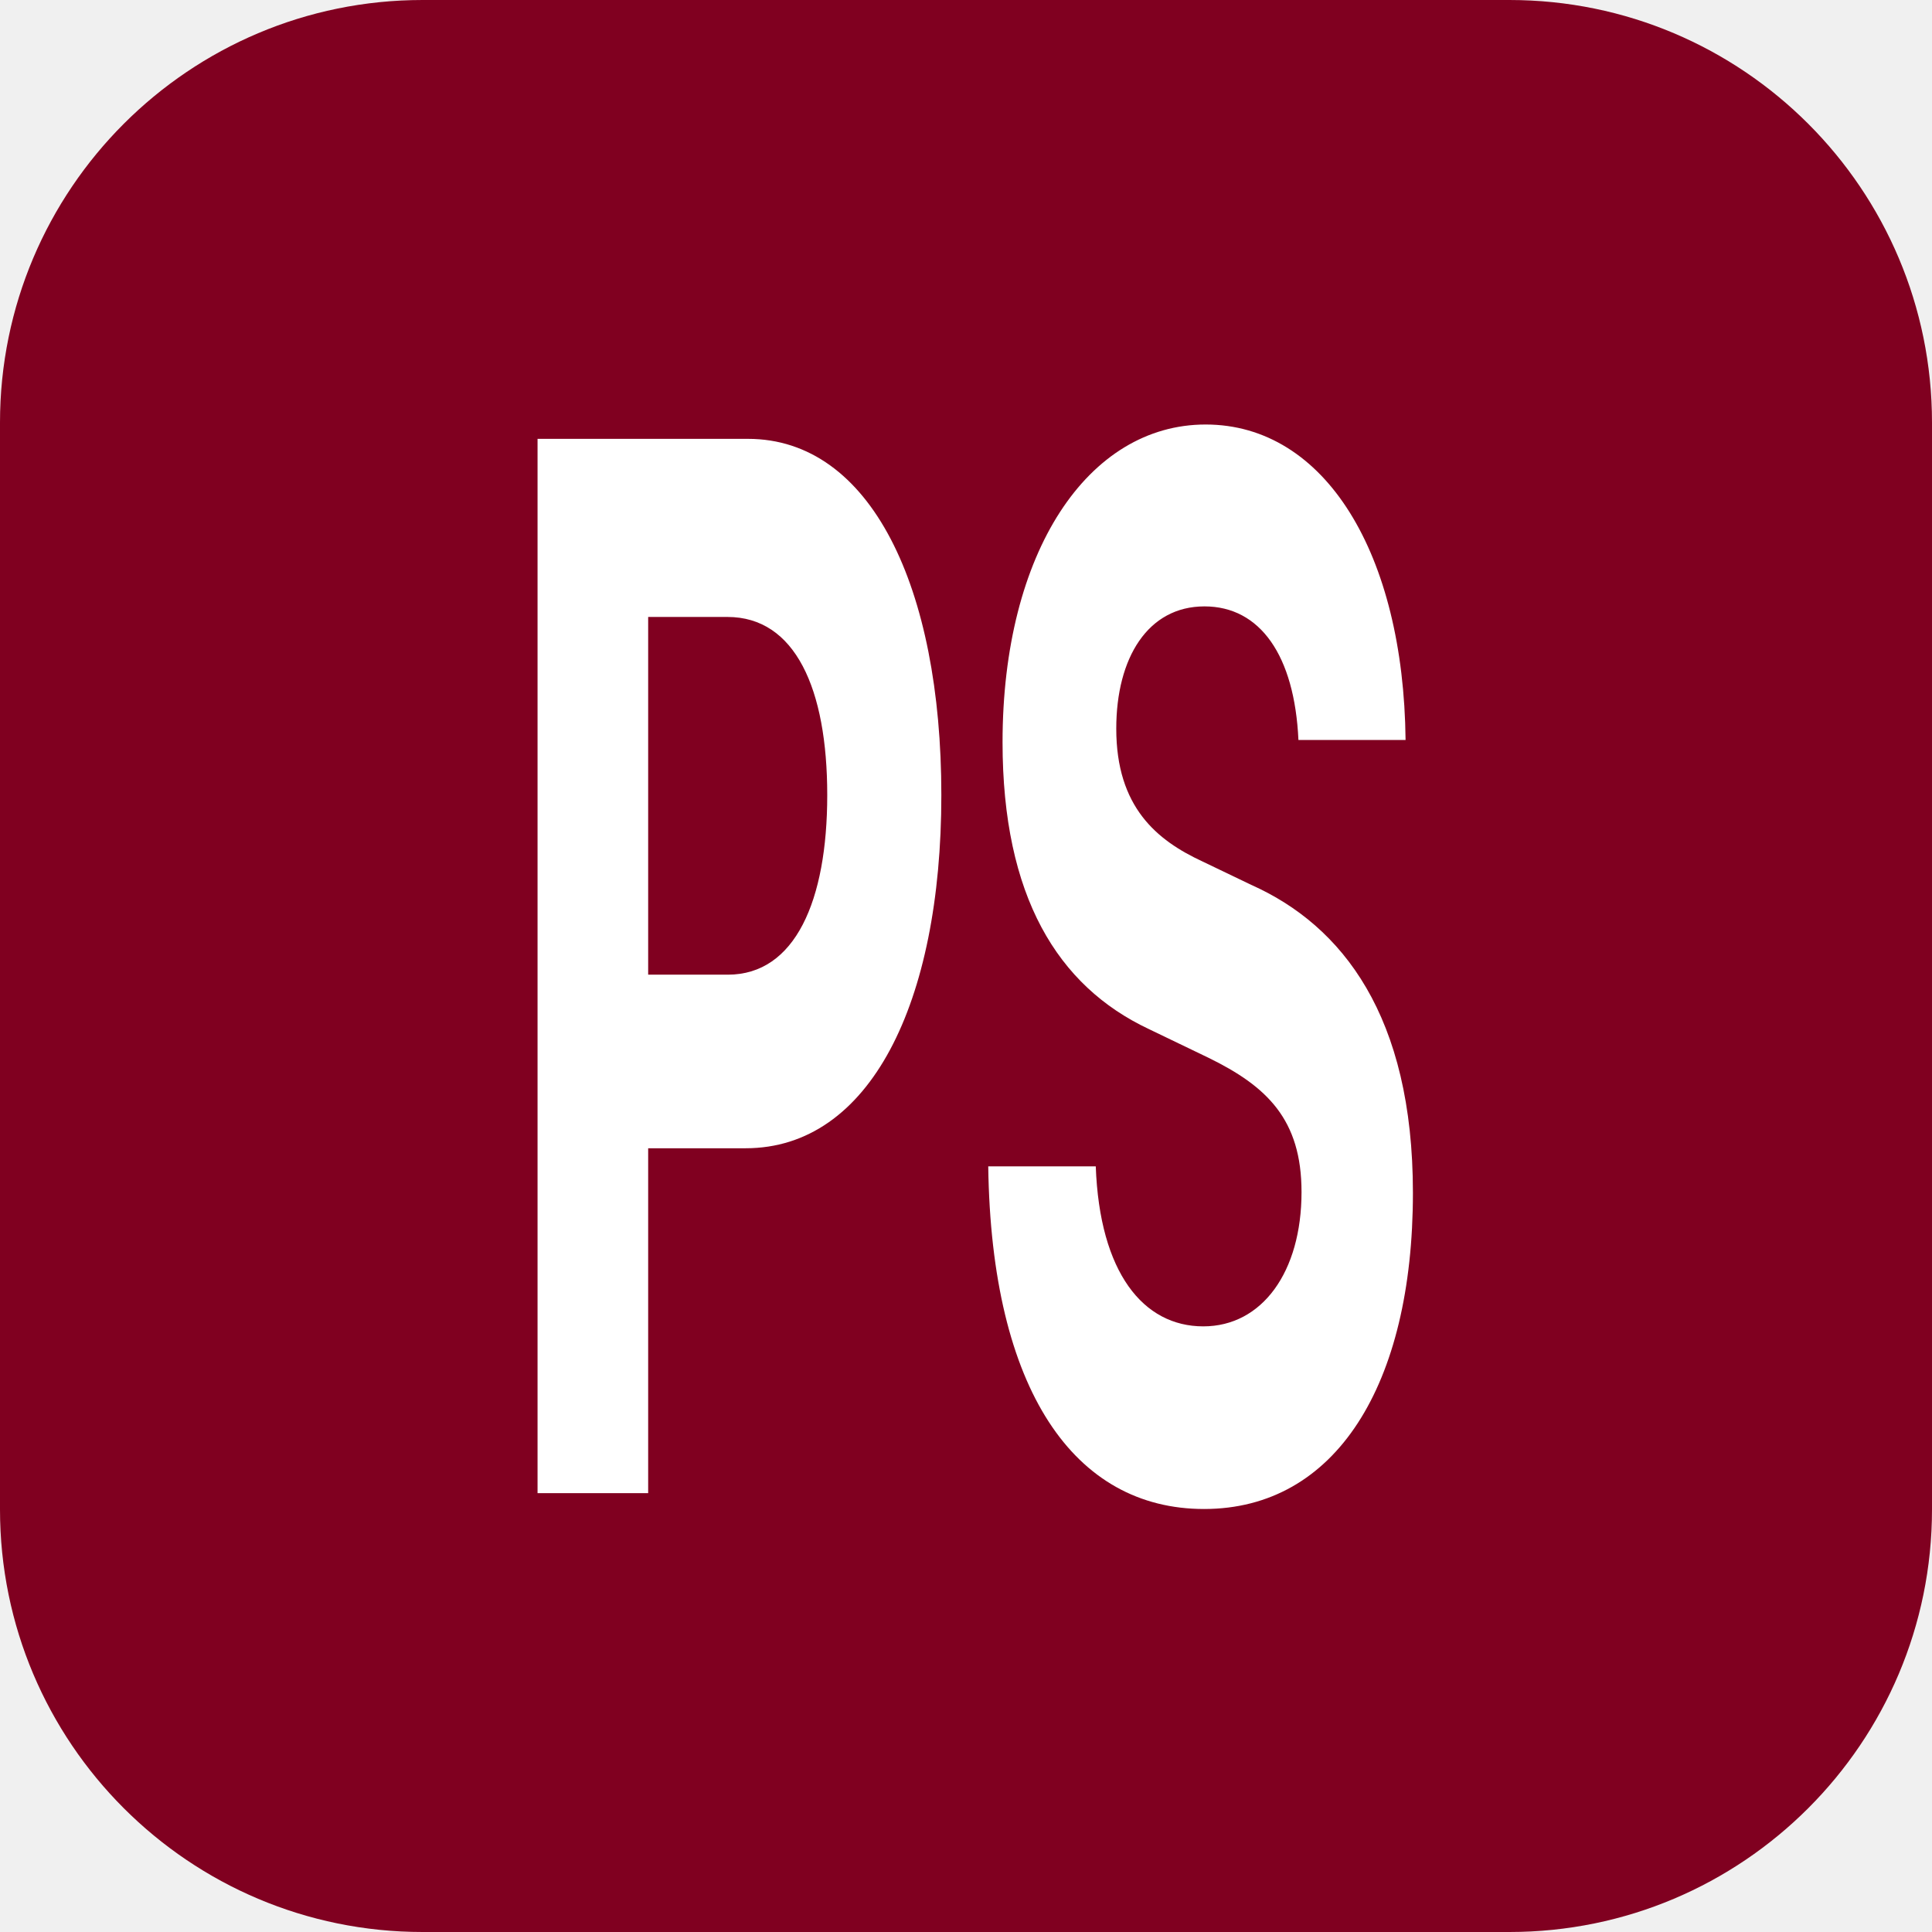
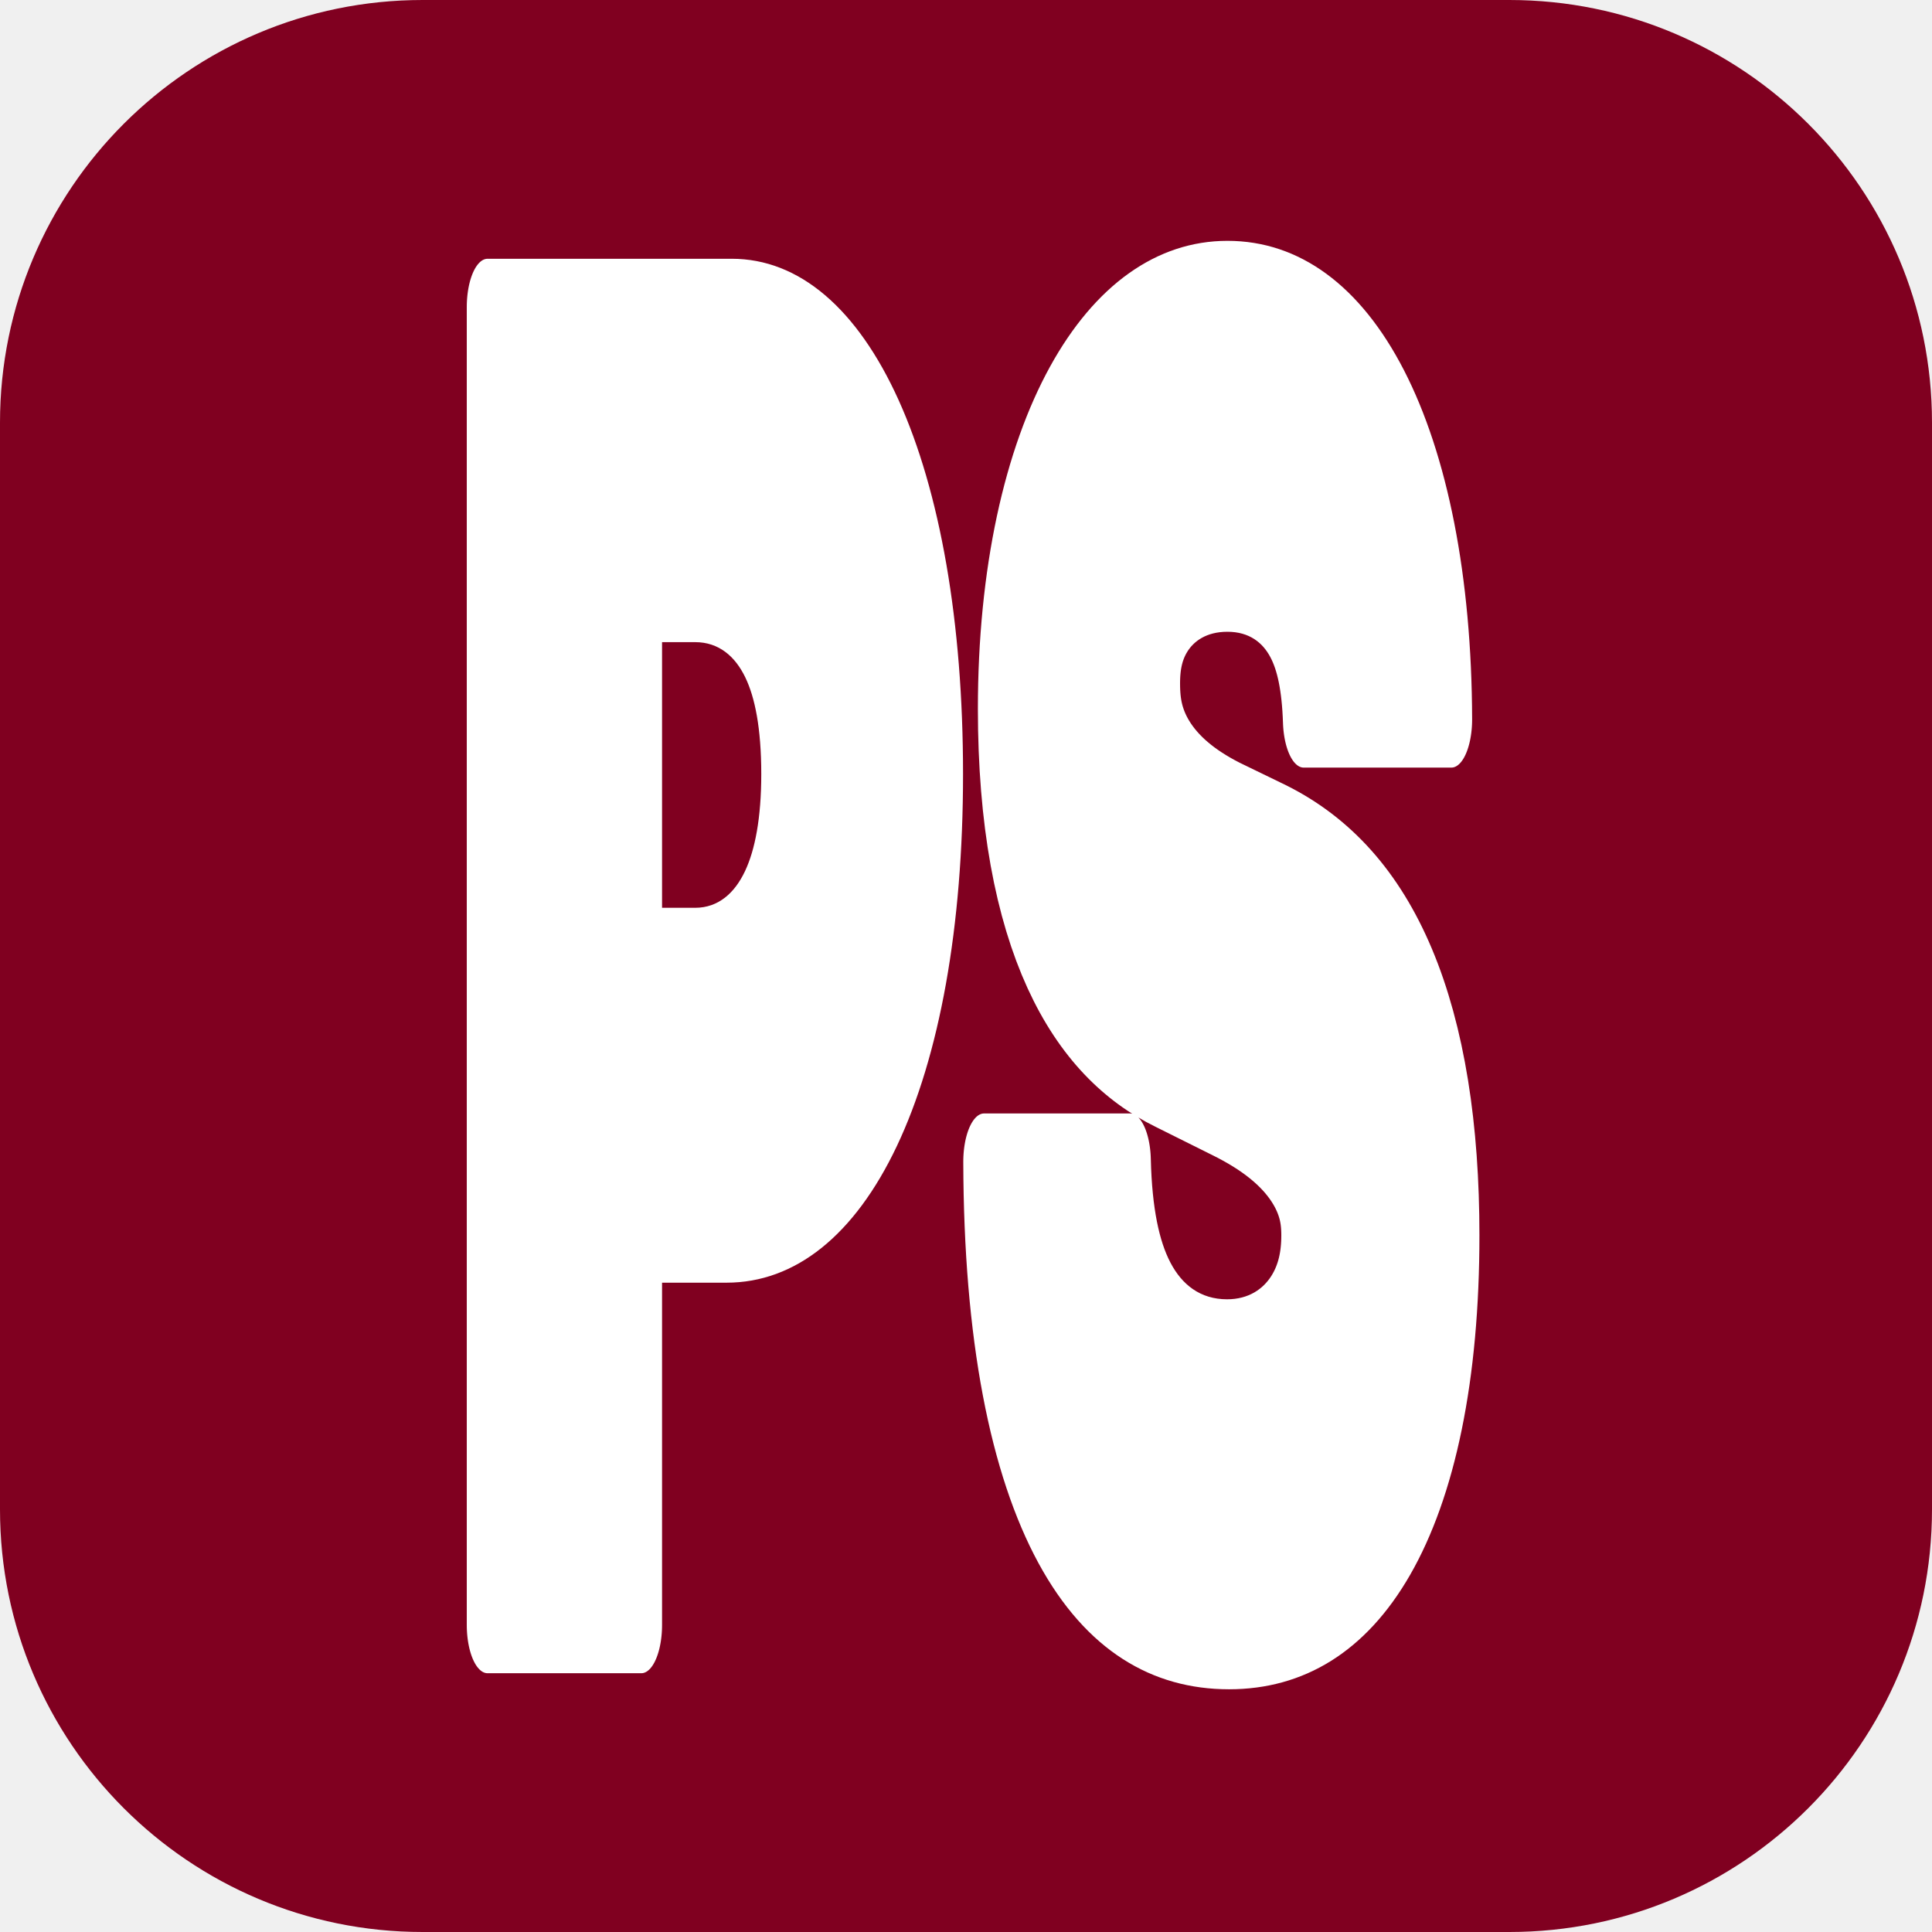
<svg xmlns="http://www.w3.org/2000/svg" viewBox="0 0 64 64">
  <rect width="64" height="64" rx="14" fill="#800020" />
-   <text x="32" y="32" transform="translate(32 32) scale(0.82 1.6) translate(-32 -32)" text-anchor="middle" dominant-baseline="central" font-family="Inter, -apple-system, 'Segoe UI', Helvetica, Arial, sans-serif" font-size="30" font-weight="700" letter-spacing="-0.5" fill="#ffffff">PS</text>
+   <text x="32" y="32" transform="translate(32 32) scale(0.86 2) translate(-32 -32)" text-anchor="middle" dominant-baseline="central" font-family="Inter, -apple-system, 'Segoe UI', Helvetica, Arial, sans-serif" font-size="30" font-weight="900" letter-spacing="0" fill="#ffffff" stroke="#ffffff" stroke-width="1.6" stroke-linejoin="round">PS</text>
</svg>
